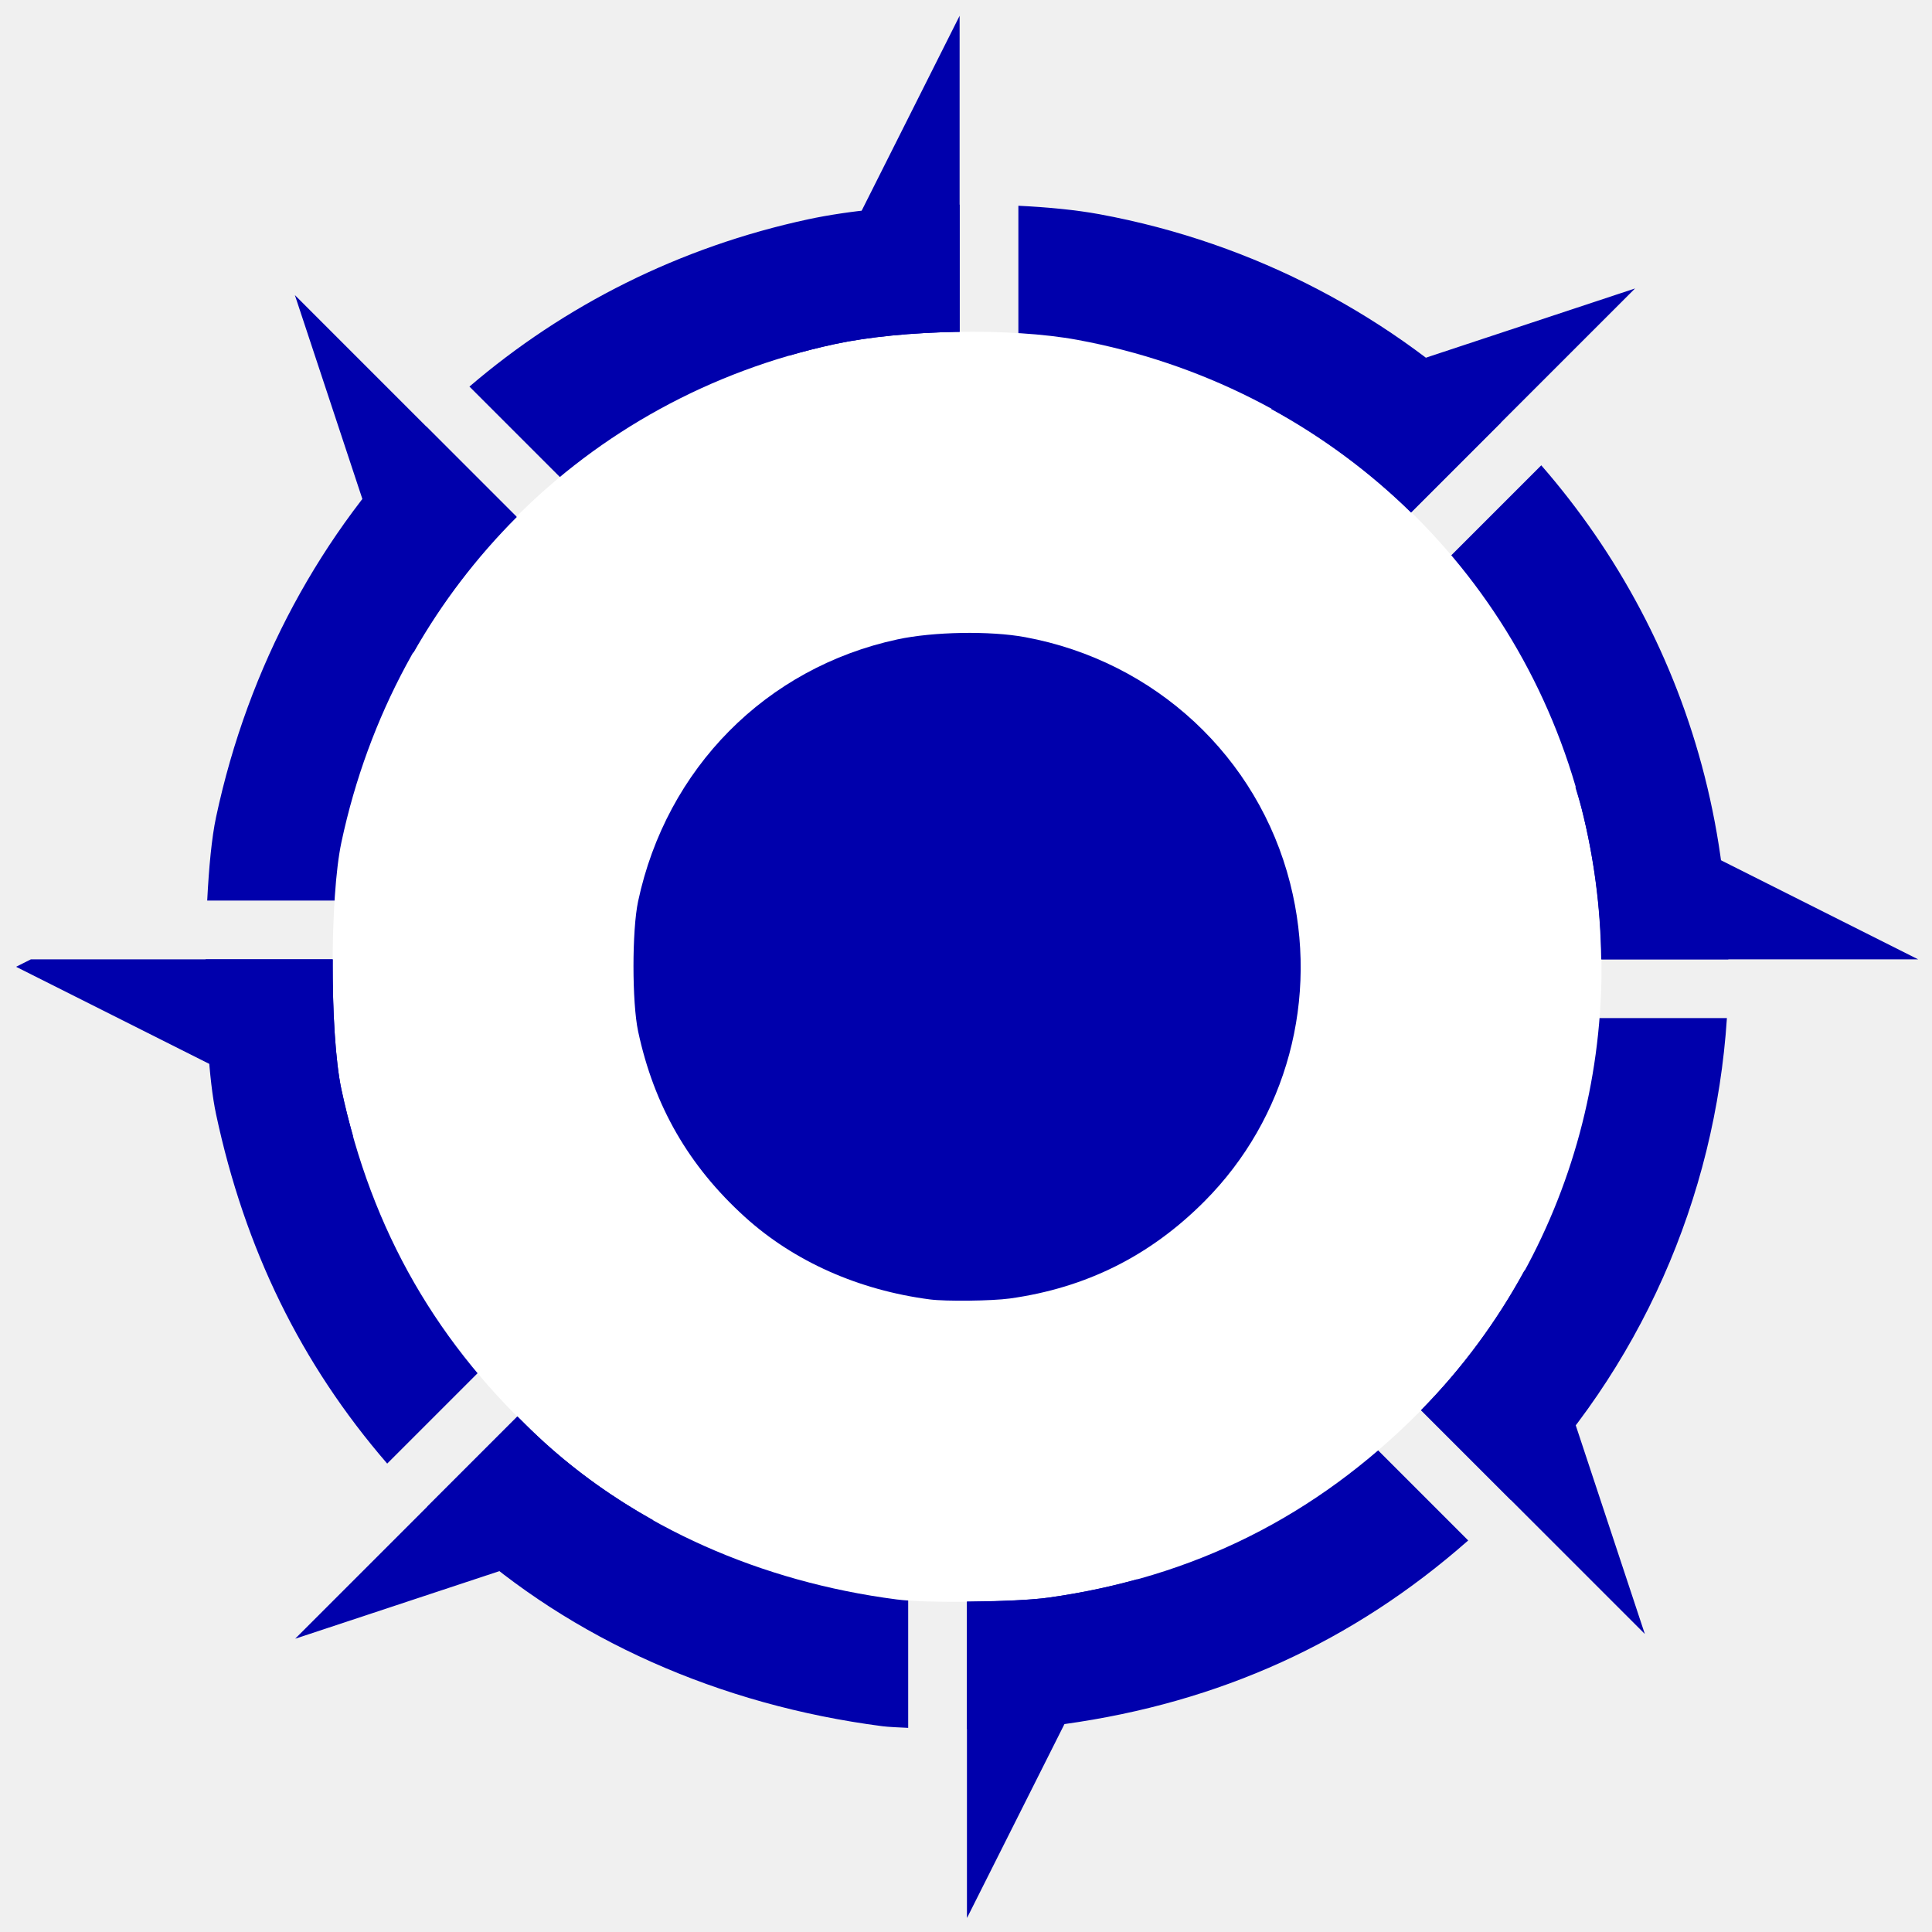
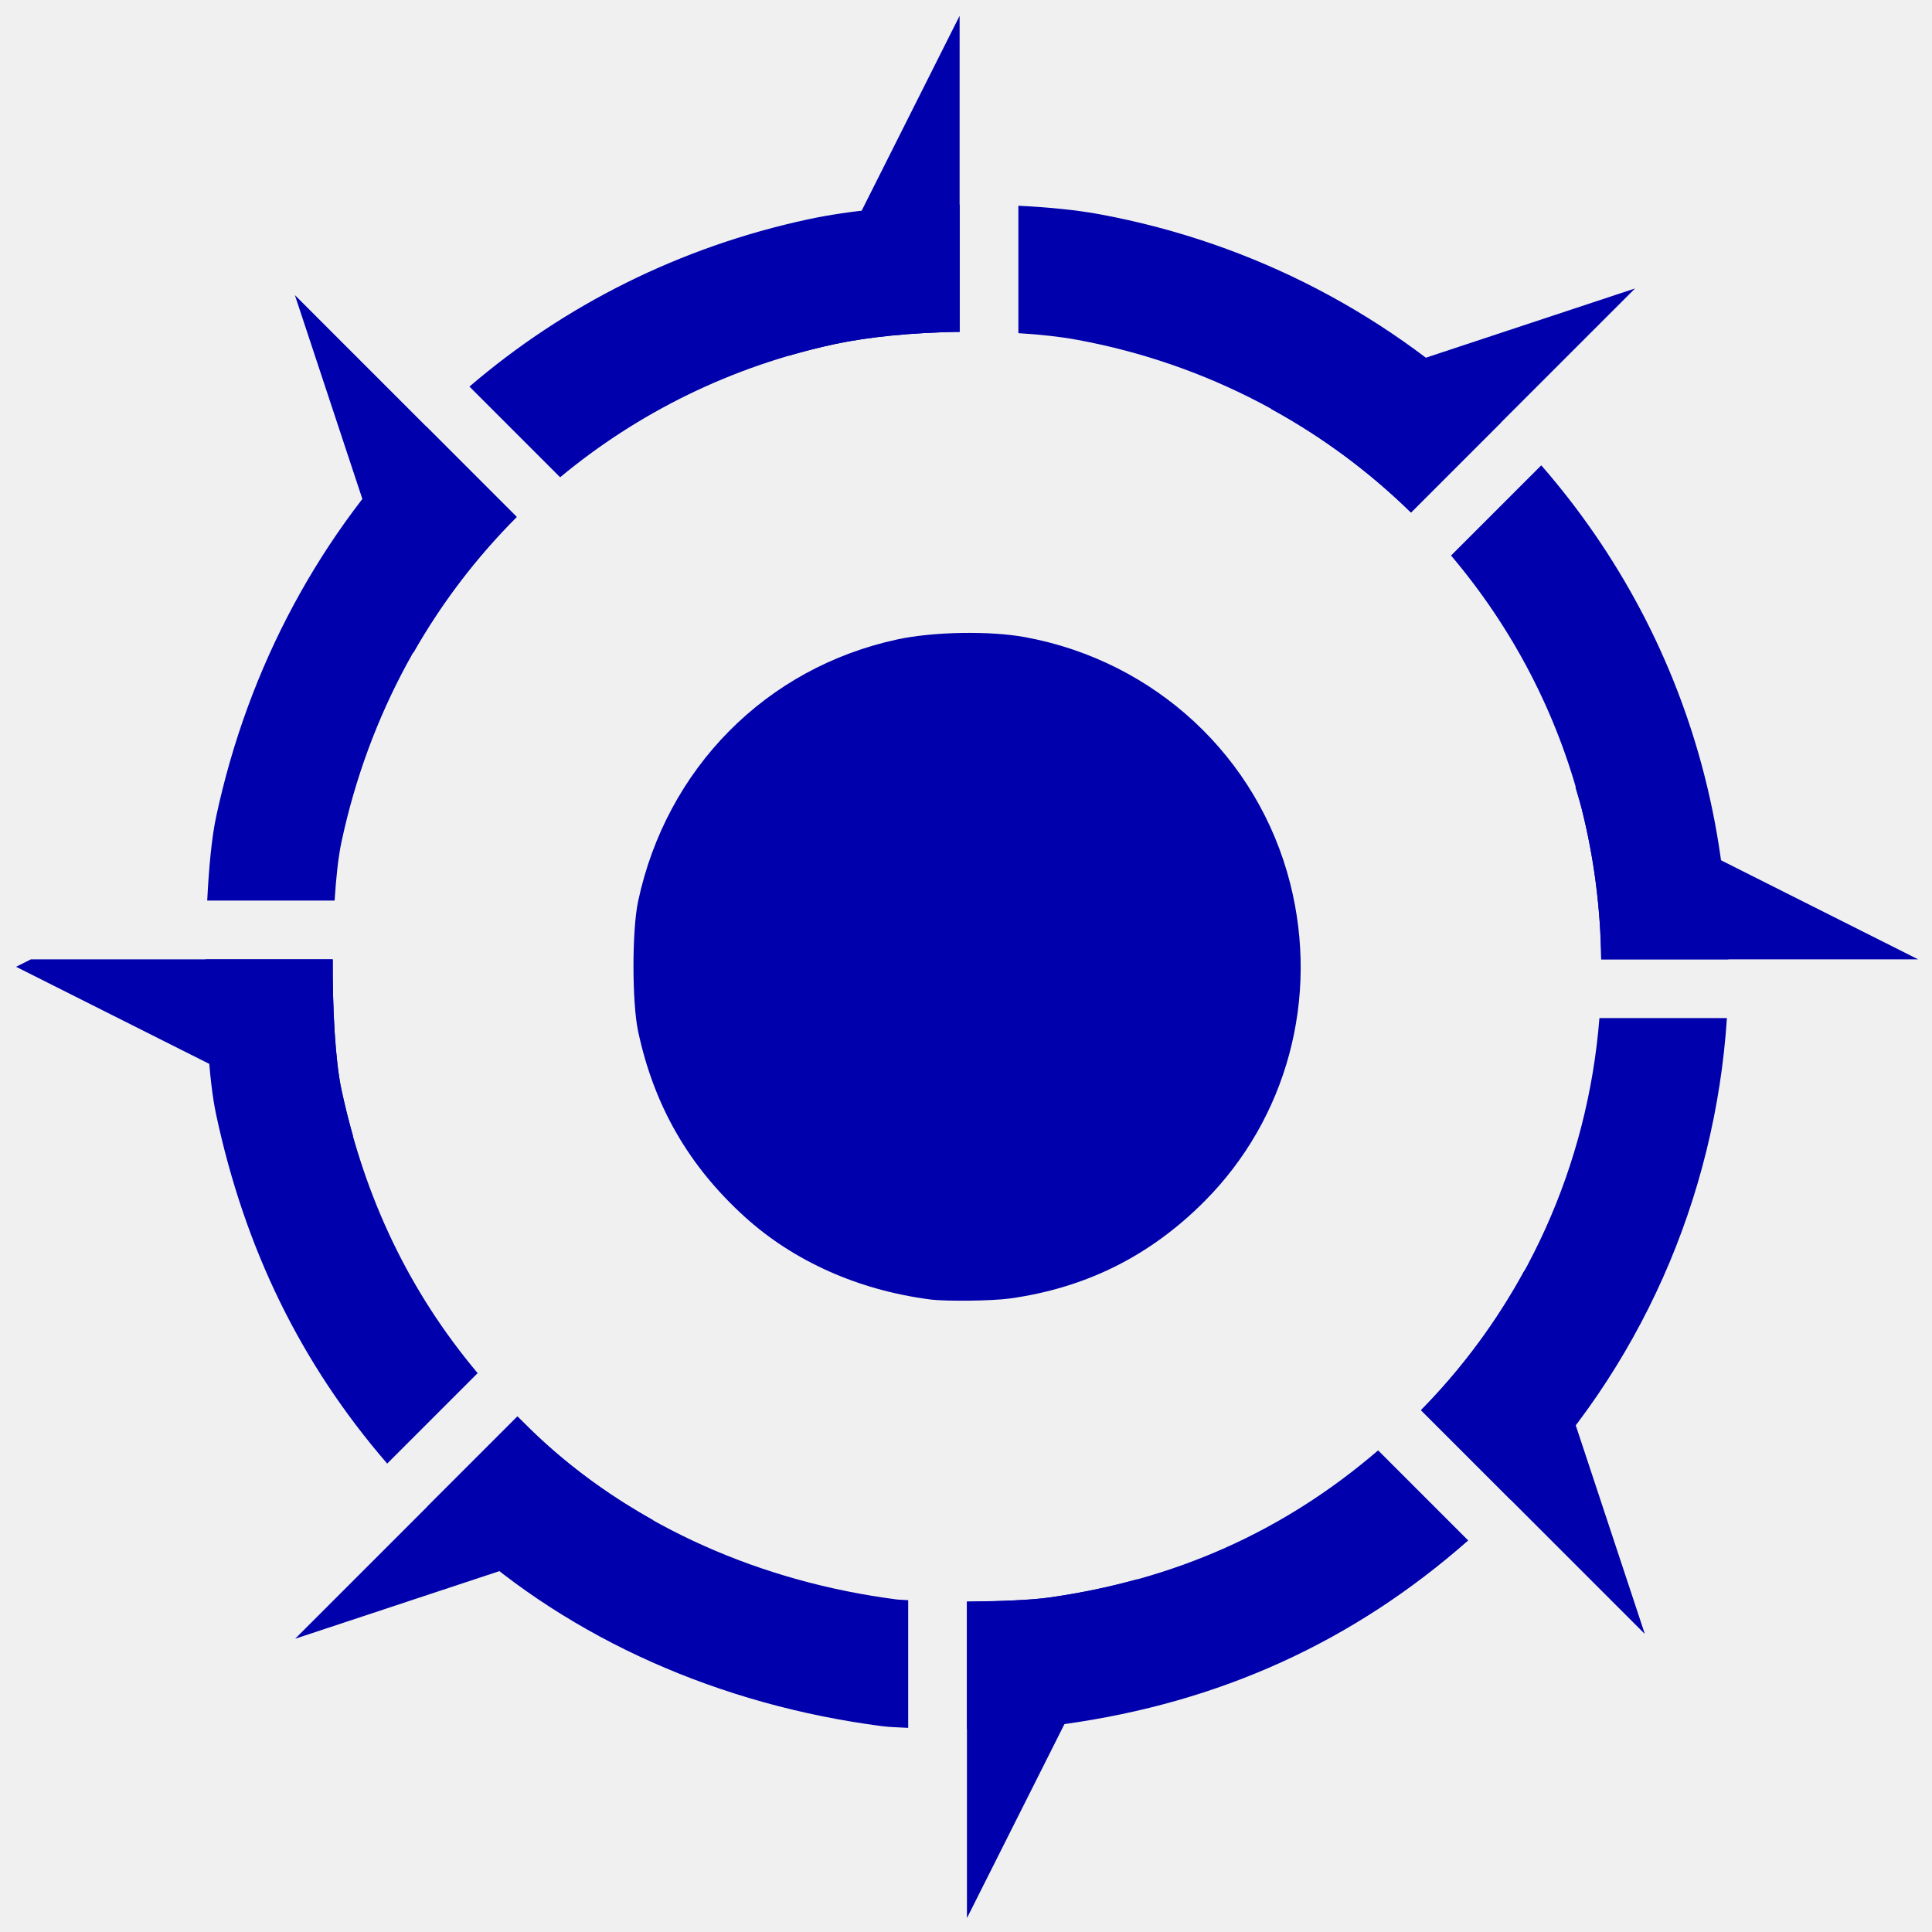
<svg xmlns="http://www.w3.org/2000/svg" viewBox="0 0 512 512" version="1.1" id="svg1" xml:space="preserve">
  <defs id="defs1" />
-   <path id="path9" style="fill:#0000ac;fill-opacity:1;stroke-width:1.457" d="M 252.961 54.23 C 239.022 54.473 225.023 55.787 214.17 58.121 C 180.082 65.451 149.555 80.898 124.408 102.449 L 157.094 135.135 L 146.084 146.146 L 112.955 113.016 C 112.759 113.212 112.544 113.389 112.35 113.586 C 85.194 141.008 65.826 176.354 57.252 216.582 C 56.108 221.947 55.356 229.887 54.914 238.662 L 169.684 238.66 L 169.684 254.232 L 54.48 254.232 C 54.409 270.094 55.318 286.202 57.256 295.27 C 64.902 331.063 79.752 361.418 102.611 387.867 L 184.115 306.361 L 195.127 317.373 L 113.221 399.277 C 116.015 402.082 118.873 404.858 121.869 407.574 C 151.469 434.407 190.646 451.86 233.844 457.465 C 235.469 457.676 238.171 457.78 240.68 457.902 L 240.68 404.436 L 256.25 404.436 L 256.25 458.195 C 266.216 458.113 276.503 457.677 282.088 456.9 C 323.298 451.169 358.582 435.112 389.09 408.236 L 313.242 332.389 L 324.254 321.377 L 400.428 397.551 C 434.706 362.872 454.528 317.46 457.65 269.803 L 350.428 269.803 L 350.428 254.232 L 458.023 254.232 C 457.845 238.111 455.841 221.848 451.754 205.75 C 443.843 174.59 428.753 146.617 408.451 123.316 L 332.67 199.098 L 321.66 188.088 L 397.773 111.973 C 369.342 84.034 332.664 64.393 291.398 56.777 C 285.155 55.625 277.73 54.91 269.881 54.527 L 269.881 162.07 L 254.311 162.07 L 254.311 54.23 C 253.858 54.236 253.413 54.223 252.961 54.23 z " />
-   <path style="fill:#ffffff;fill-opacity:1;stroke-width:1.214" d="m 253.516,87.949 c -11.612,0.202 -23.273,1.3 -32.314,3.244 C 155.02,105.424 104.765,156.172 90.48,223.198 c -3.109,14.586 -3.107,50.988 0.005,65.551 8.011,37.502 25.475,67.855 53.826,93.555 24.659,22.353 57.293,36.893 93.279,41.562 7.987,1.036 31.313,0.765 40.19,-0.47 38.48,-5.352 70.77,-21.476 98.192,-49.028 41.531,-41.729 57.849,-102.3 43.15,-160.194 C 402.921,150.358 351.04,102.16 285.538,90.071 276.693,88.438 265.129,87.747 253.516,87.949 Z" id="path8" />
+   <path id="path9" style="fill:#0000ac;fill-opacity:1;stroke-width:1.457" d="M 252.961 54.23 C 239.022 54.473 225.023 55.787 214.17 58.121 C 180.082 65.451 149.555 80.898 124.408 102.449 L 148.441 126.482 C 169.006 109.406 193.695 97.108 221.201 91.193 C 230.242 89.249 241.903 88.152 253.516 87.949 C 253.782 87.945 254.044 87.955 254.311 87.951 L 254.311 54.23 C 253.858 54.236 253.413 54.223 252.961 54.23 z M 269.881 54.527 L 269.881 88.293 C 275.58 88.639 280.936 89.221 285.539 90.07 C 319.804 96.394 350.271 112.669 373.924 135.822 L 397.773 111.973 C 369.342 84.034 332.664 64.393 291.398 56.777 C 285.155 55.625 277.73 54.91 269.881 54.527 z M 112.955 113.016 C 112.759 113.212 112.544 113.389 112.35 113.586 C 85.194 141.008 65.826 176.354 57.252 216.582 C 56.108 221.947 55.356 229.887 54.914 238.662 L 88.676 238.662 C 89.063 232.529 89.655 227.071 90.48 223.197 C 97.673 189.449 114 159.845 136.873 136.934 L 112.955 113.016 z M 408.451 123.316 L 384.545 147.223 C 400.703 166.286 412.728 188.982 419.123 214.174 C 422.5 227.474 424.163 240.91 424.336 254.232 L 458.023 254.232 C 457.845 238.111 455.841 221.848 451.754 205.75 C 443.843 174.59 428.753 146.617 408.451 123.316 z M 54.48 254.232 C 54.409 270.094 55.318 286.202 57.256 295.27 C 64.902 331.063 79.752 361.418 102.611 387.867 L 126.58 363.898 C 108.495 342.333 96.664 317.676 90.484 288.75 C 88.857 281.132 88.104 267.553 88.178 254.232 L 54.48 254.232 z M 423.865 269.803 C 420.802 308.566 404.455 345.402 376.586 373.709 L 400.428 397.551 C 434.706 362.872 454.528 317.46 457.65 269.803 L 423.865 269.803 z M 137.105 375.393 L 113.221 399.277 C 116.015 402.082 118.873 404.858 121.869 407.574 C 151.469 434.407 190.646 451.86 233.844 457.465 C 235.469 457.676 238.171 457.78 240.68 457.902 L 240.68 424.064 C 239.709 423.991 238.324 423.962 237.59 423.867 C 201.604 419.198 168.969 404.658 144.311 382.305 C 141.814 380.042 139.434 377.729 137.105 375.393 z M 365.219 384.365 C 340.197 405.859 311.345 418.728 277.781 423.396 C 273.128 424.044 264.554 424.406 256.25 424.475 L 256.25 458.195 C 266.216 458.113 276.503 457.677 282.088 456.9 C 323.298 451.169 358.582 435.112 389.09 408.236 L 365.219 384.365 z " />
  <path style="fill:#0000ac;fill-opacity:1;stroke-width:0.638" d="m 254.83,167.738 c -6.106,0.106 -12.237,0.683 -16.991,1.706 -34.799,7.483 -61.223,34.166 -68.734,69.409 -1.635,7.669 -1.633,26.81 0.003,34.467 4.212,19.719 13.395,35.678 28.302,49.191 12.966,11.753 30.125,19.399 49.047,21.854 4.2,0.545 16.465,0.402 21.132,-0.247 20.233,-2.814 37.211,-11.292 51.63,-25.779 21.837,-21.941 30.417,-53.79 22.689,-84.231 -8.519,-33.555 -35.798,-58.898 -70.239,-65.254 -4.651,-0.858 -10.732,-1.222 -16.837,-1.115 z" id="path2" />
  <path id="rect9" style="fill:#0000ac;fill-opacity:1;stroke-width:66.914;stroke-miterlimit:33.2" d="M 254.309 4.184 L 209.035 94.273 C 213.026 93.11 217.08 92.079 221.199 91.193 C 230.24 89.249 241.903 88.152 253.516 87.949 L 253.518 87.949 C 253.783 87.945 254.043 87.953 254.309 87.949 L 254.309 4.184 z M 433.305 76.443 L 336.848 108.373 C 350.484 115.834 362.942 125.071 373.926 135.822 L 433.305 76.443 z M 78.146 78.209 L 109.535 173.027 C 117.077 159.73 126.318 147.67 136.953 137.016 L 78.146 78.209 z M 417.484 208.582 C 418.027 210.448 418.64 212.28 419.121 214.174 C 422.498 227.474 424.163 240.911 424.336 254.232 L 508.316 254.232 L 417.484 208.582 z M 8.195 254.232 L 4.26 256.209 L 93.559 301.09 C 92.42 297.06 91.383 292.957 90.484 288.75 C 88.857 281.132 88.102 267.553 88.176 254.232 L 8.195 254.232 z M 404.002 336.676 C 396.705 350.07 387.561 362.562 376.584 373.711 L 435.898 433.021 L 404.002 336.676 z M 137.135 375.363 L 78.307 434.191 L 78.283 434.262 L 173.1 402.873 C 162.657 397.035 152.981 390.165 144.311 382.305 C 141.811 380.038 139.46 377.707 137.135 375.363 z M 301.381 418.514 C 293.778 420.618 285.927 422.264 277.781 423.396 C 273.119 424.045 264.552 424.36 256.25 424.422 L 256.25 508.16 L 256.289 508.238 L 301.381 418.514 z " />
</svg>
